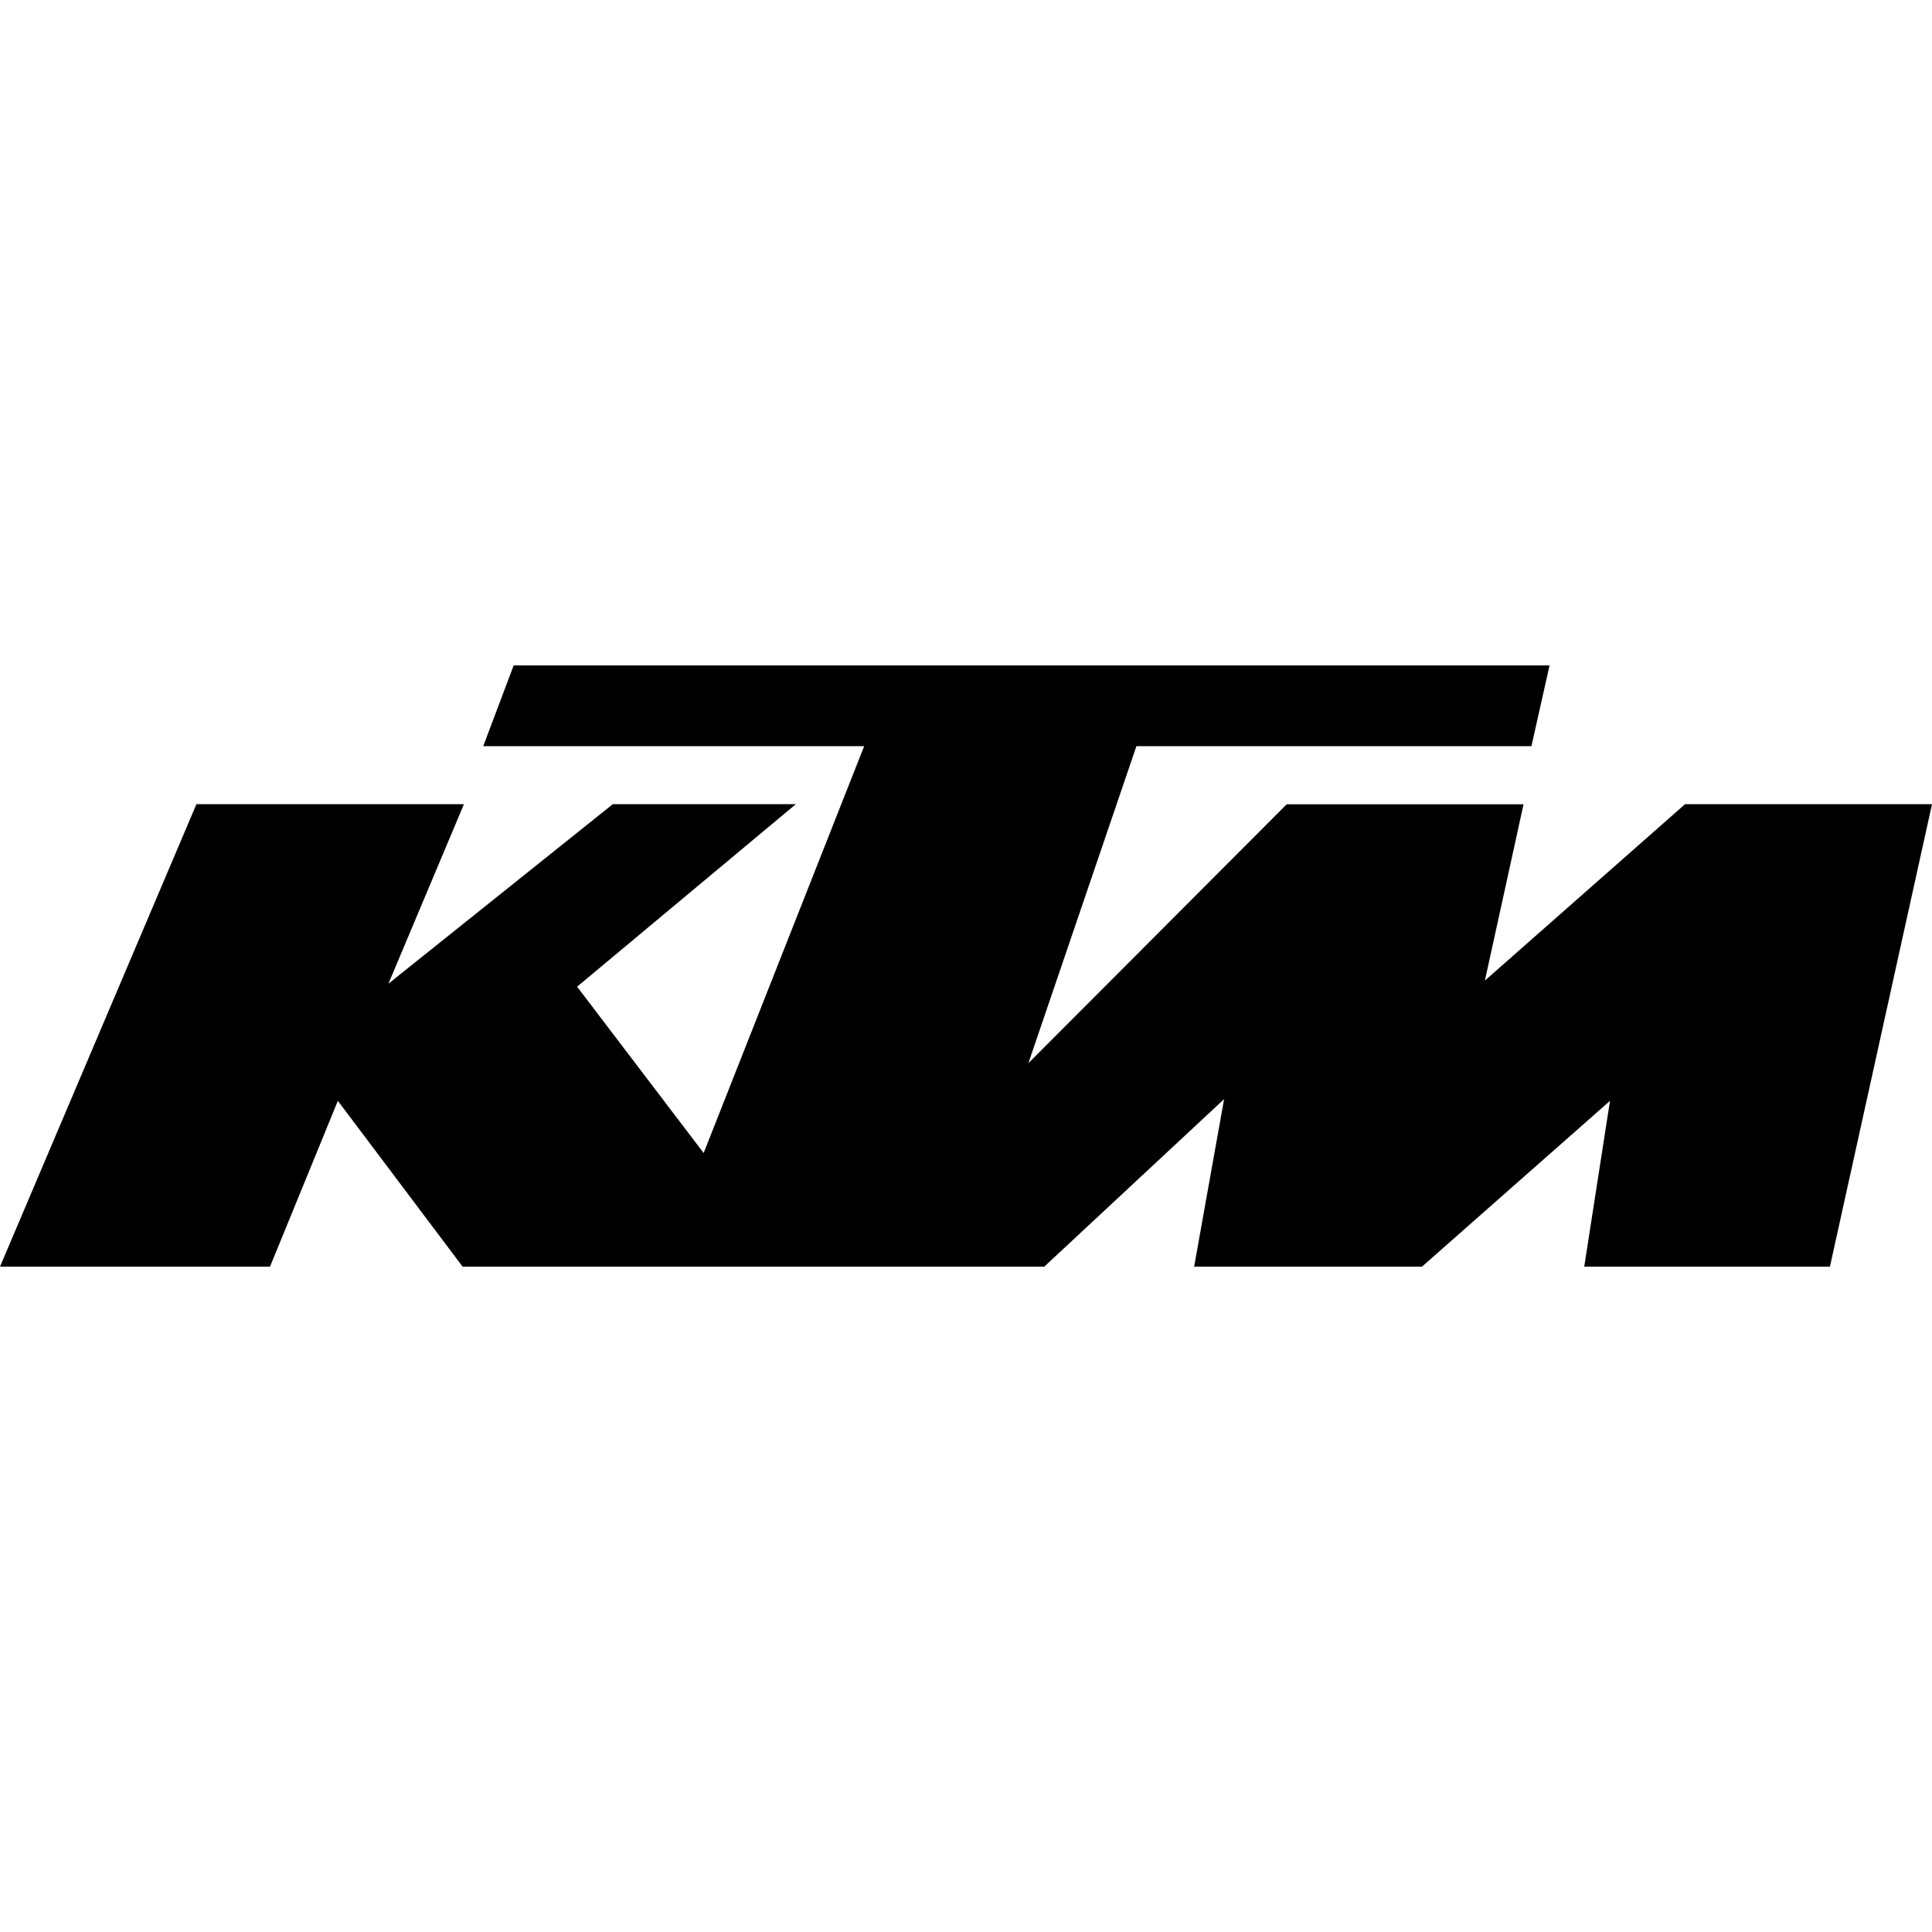
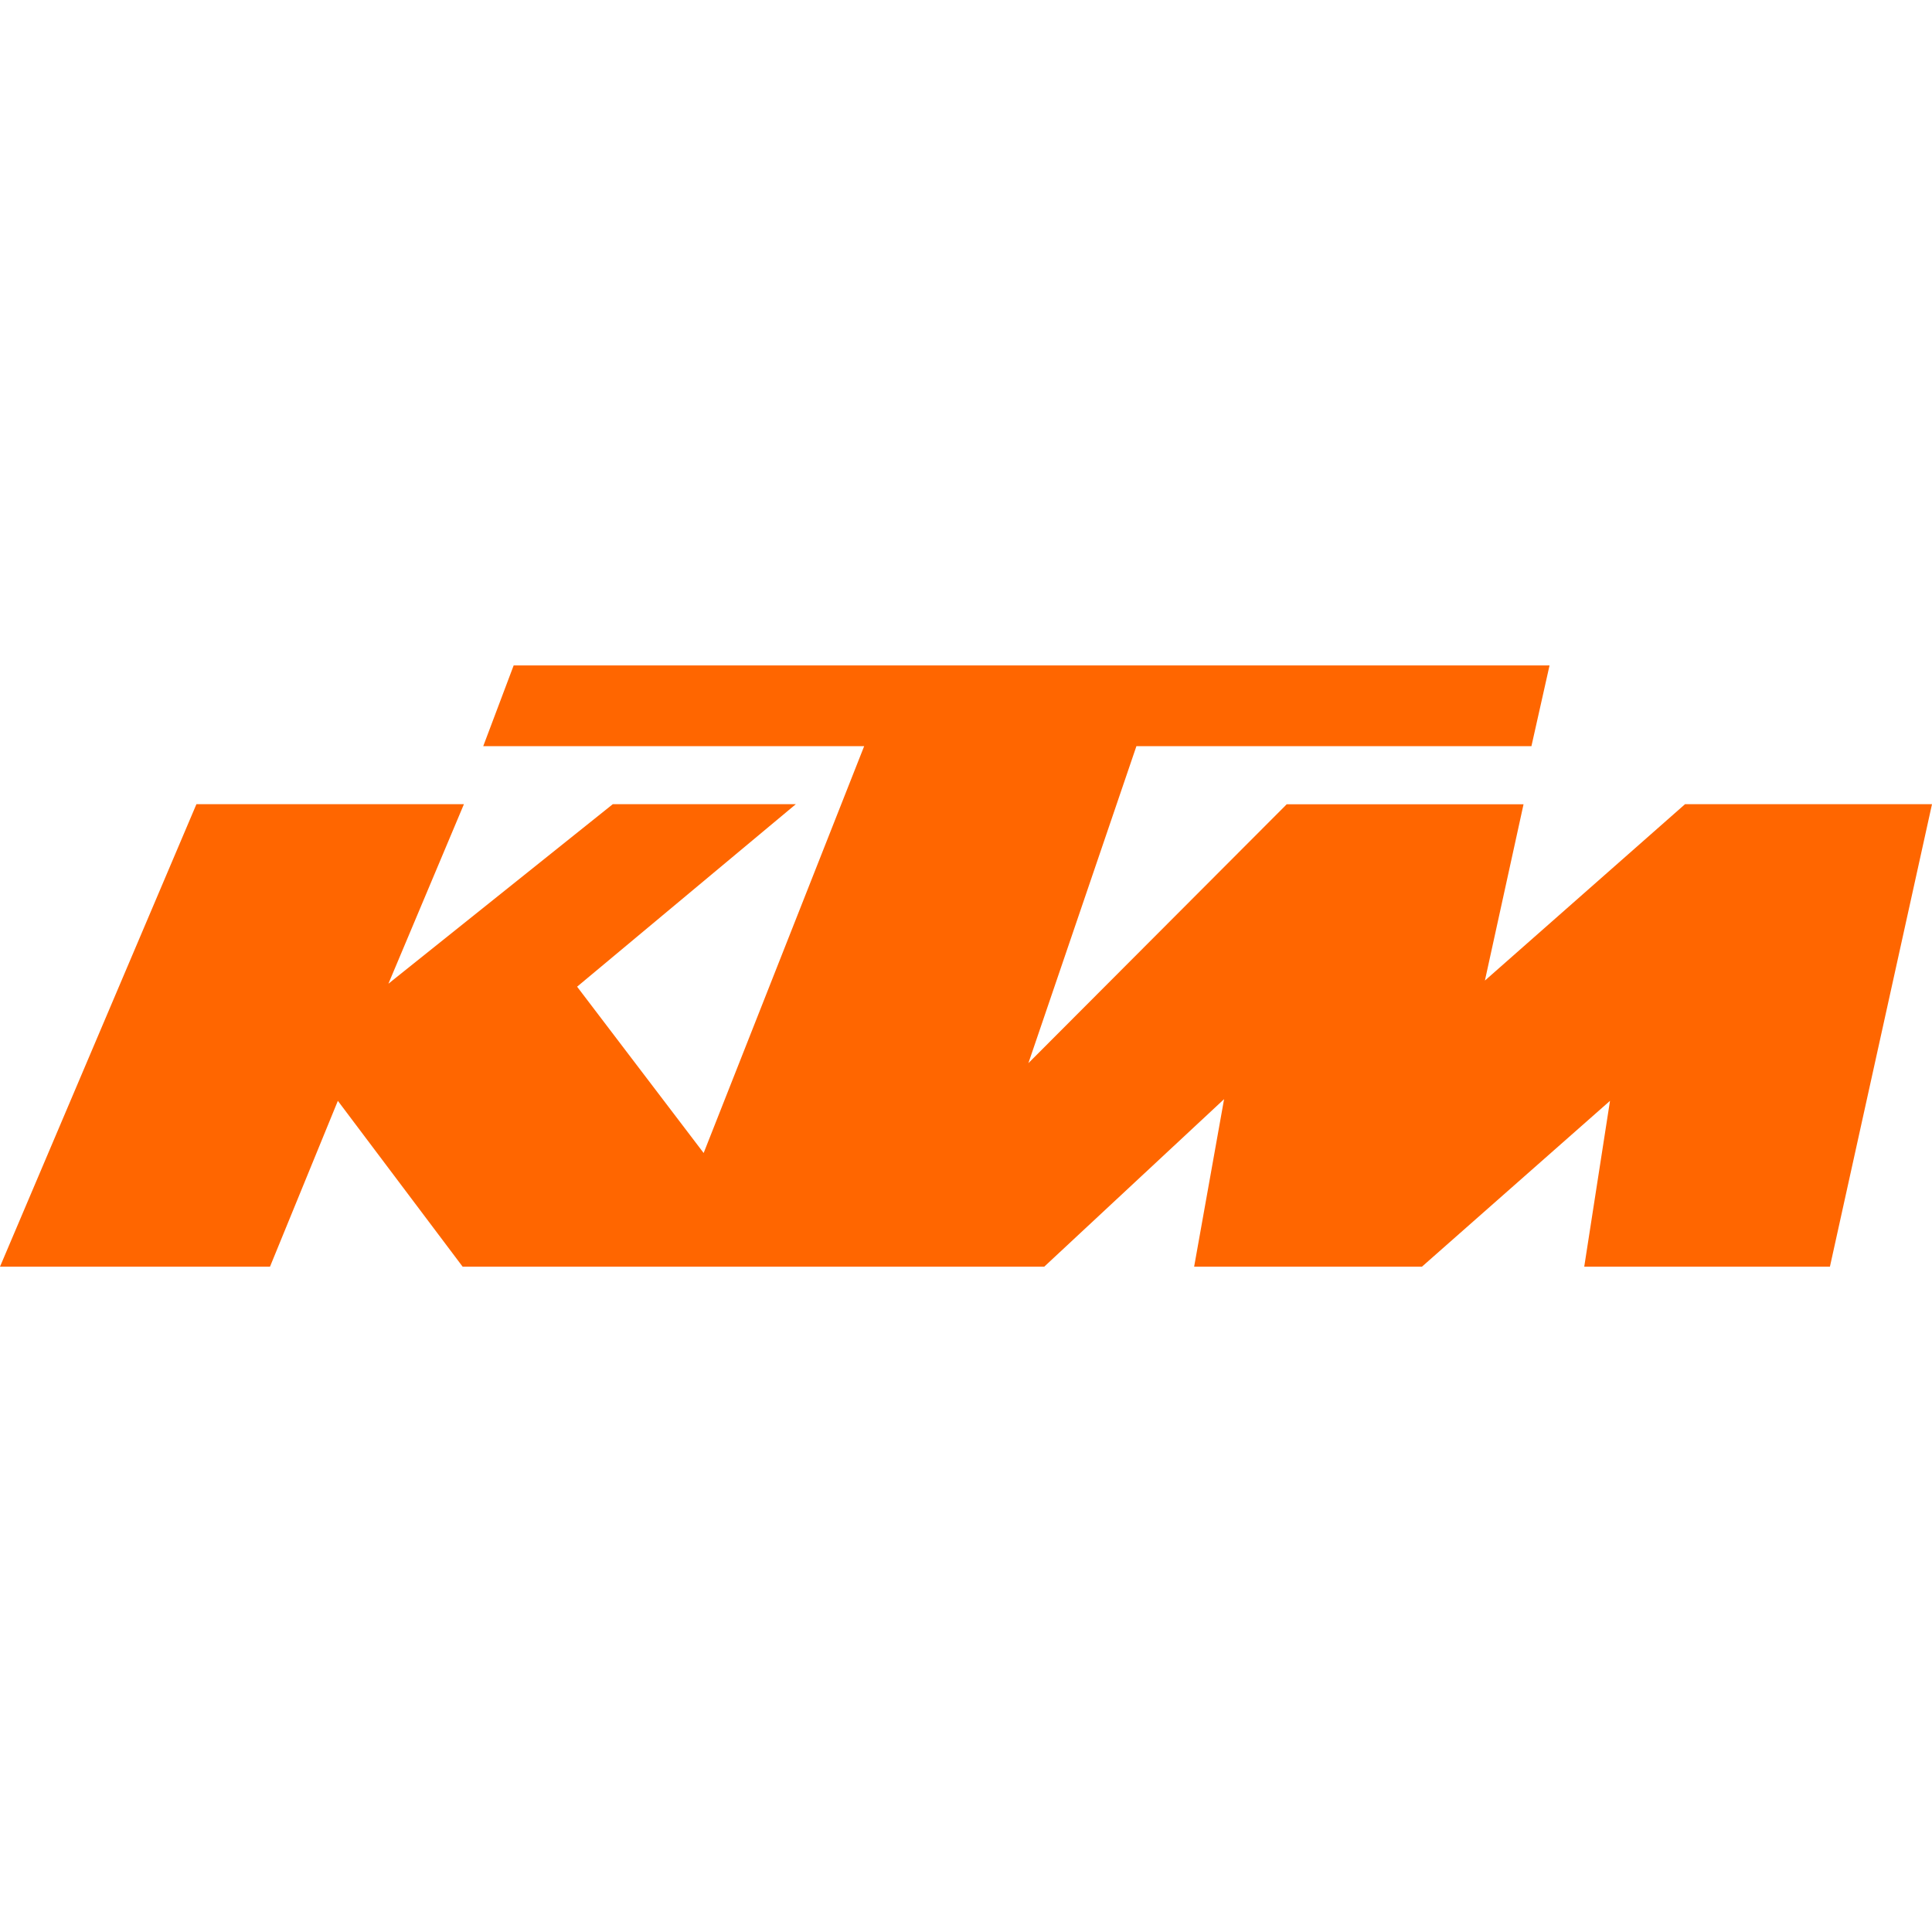
- <svg xmlns="http://www.w3.org/2000/svg" role="img" viewBox="0 0 24 24">
+ <svg xmlns="http://www.w3.org/2000/svg" fill="#FF6600" role="img" viewBox="0 0 24 24">
  <path d="M0 15.735h3.354l.843-2.06 1.55 2.06h7.225l2.234-2.081-.372 2.081h2.83L20 13.675l-.32 2.06h3.052L24 9.99h-3.068l-2.486 2.191.48-2.19h-2.942l-3.209 3.216 1.342-3.938h4.907l.225-1.003H6.381l-.378 1.003h4.732l-1.994 5.054-1.572-2.066L9.886 9.99H7.612l-2.787 2.23.938-2.23H2.44L0 15.735Z" />
</svg>
